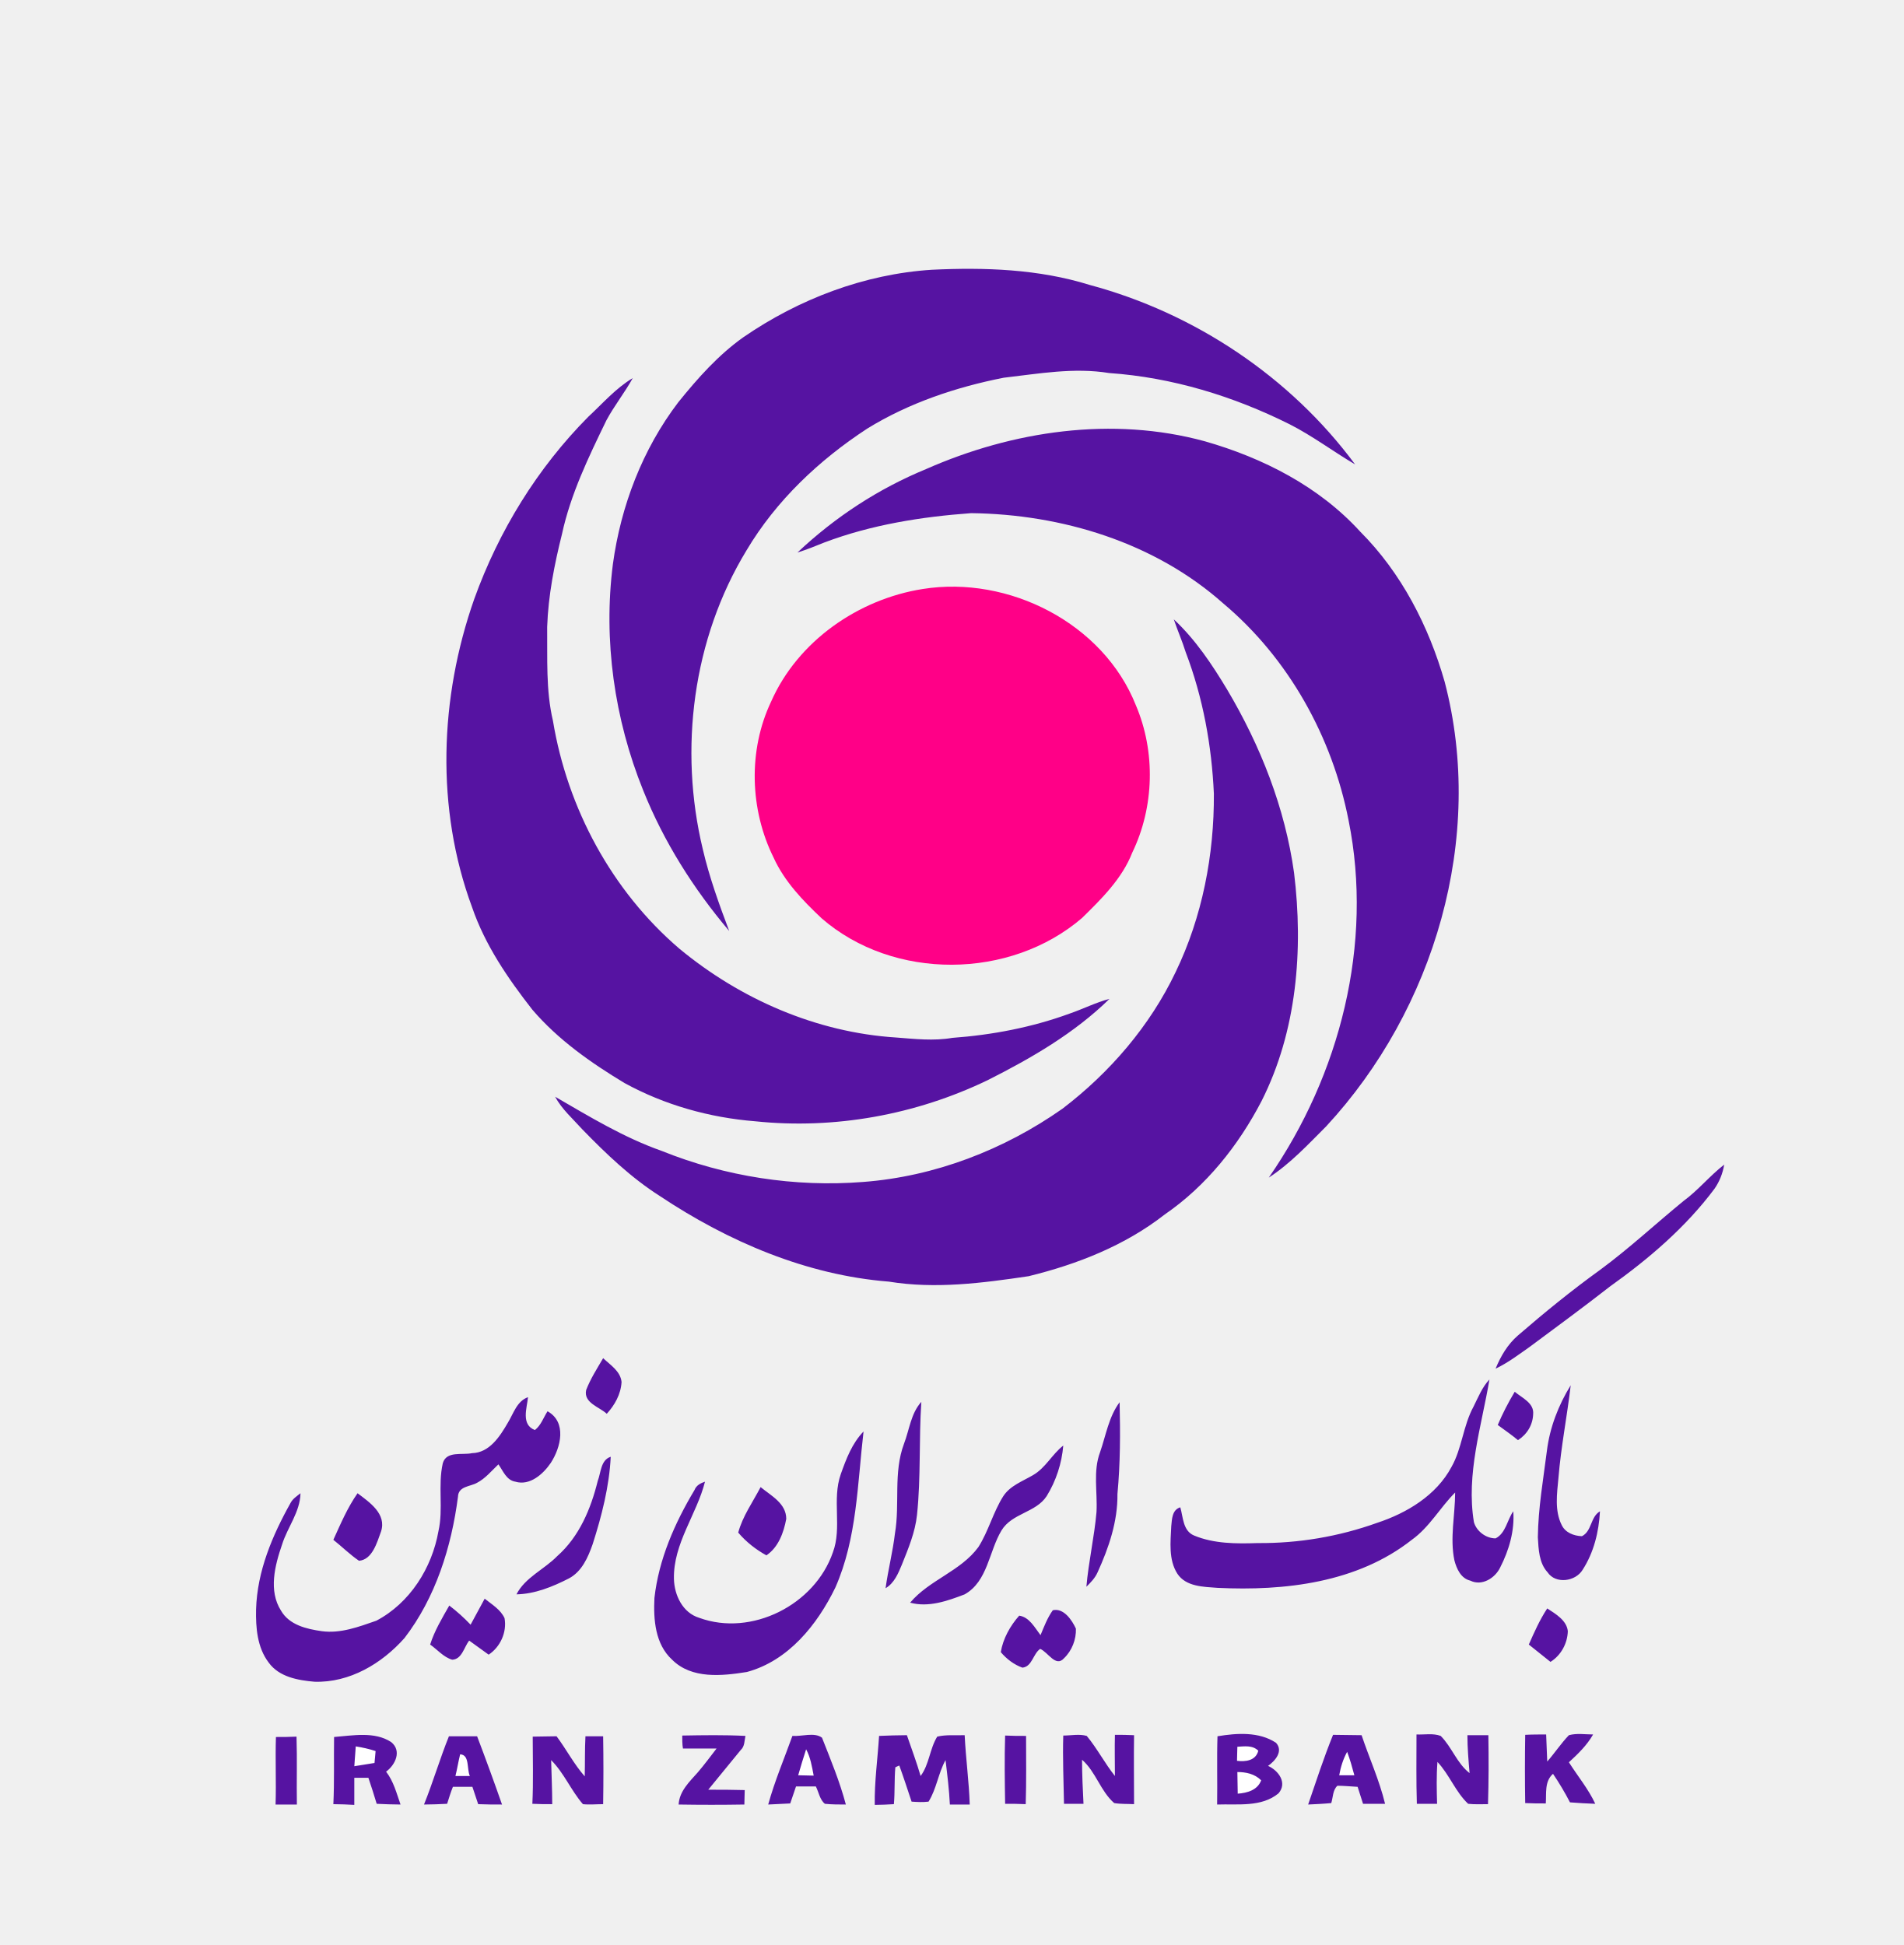
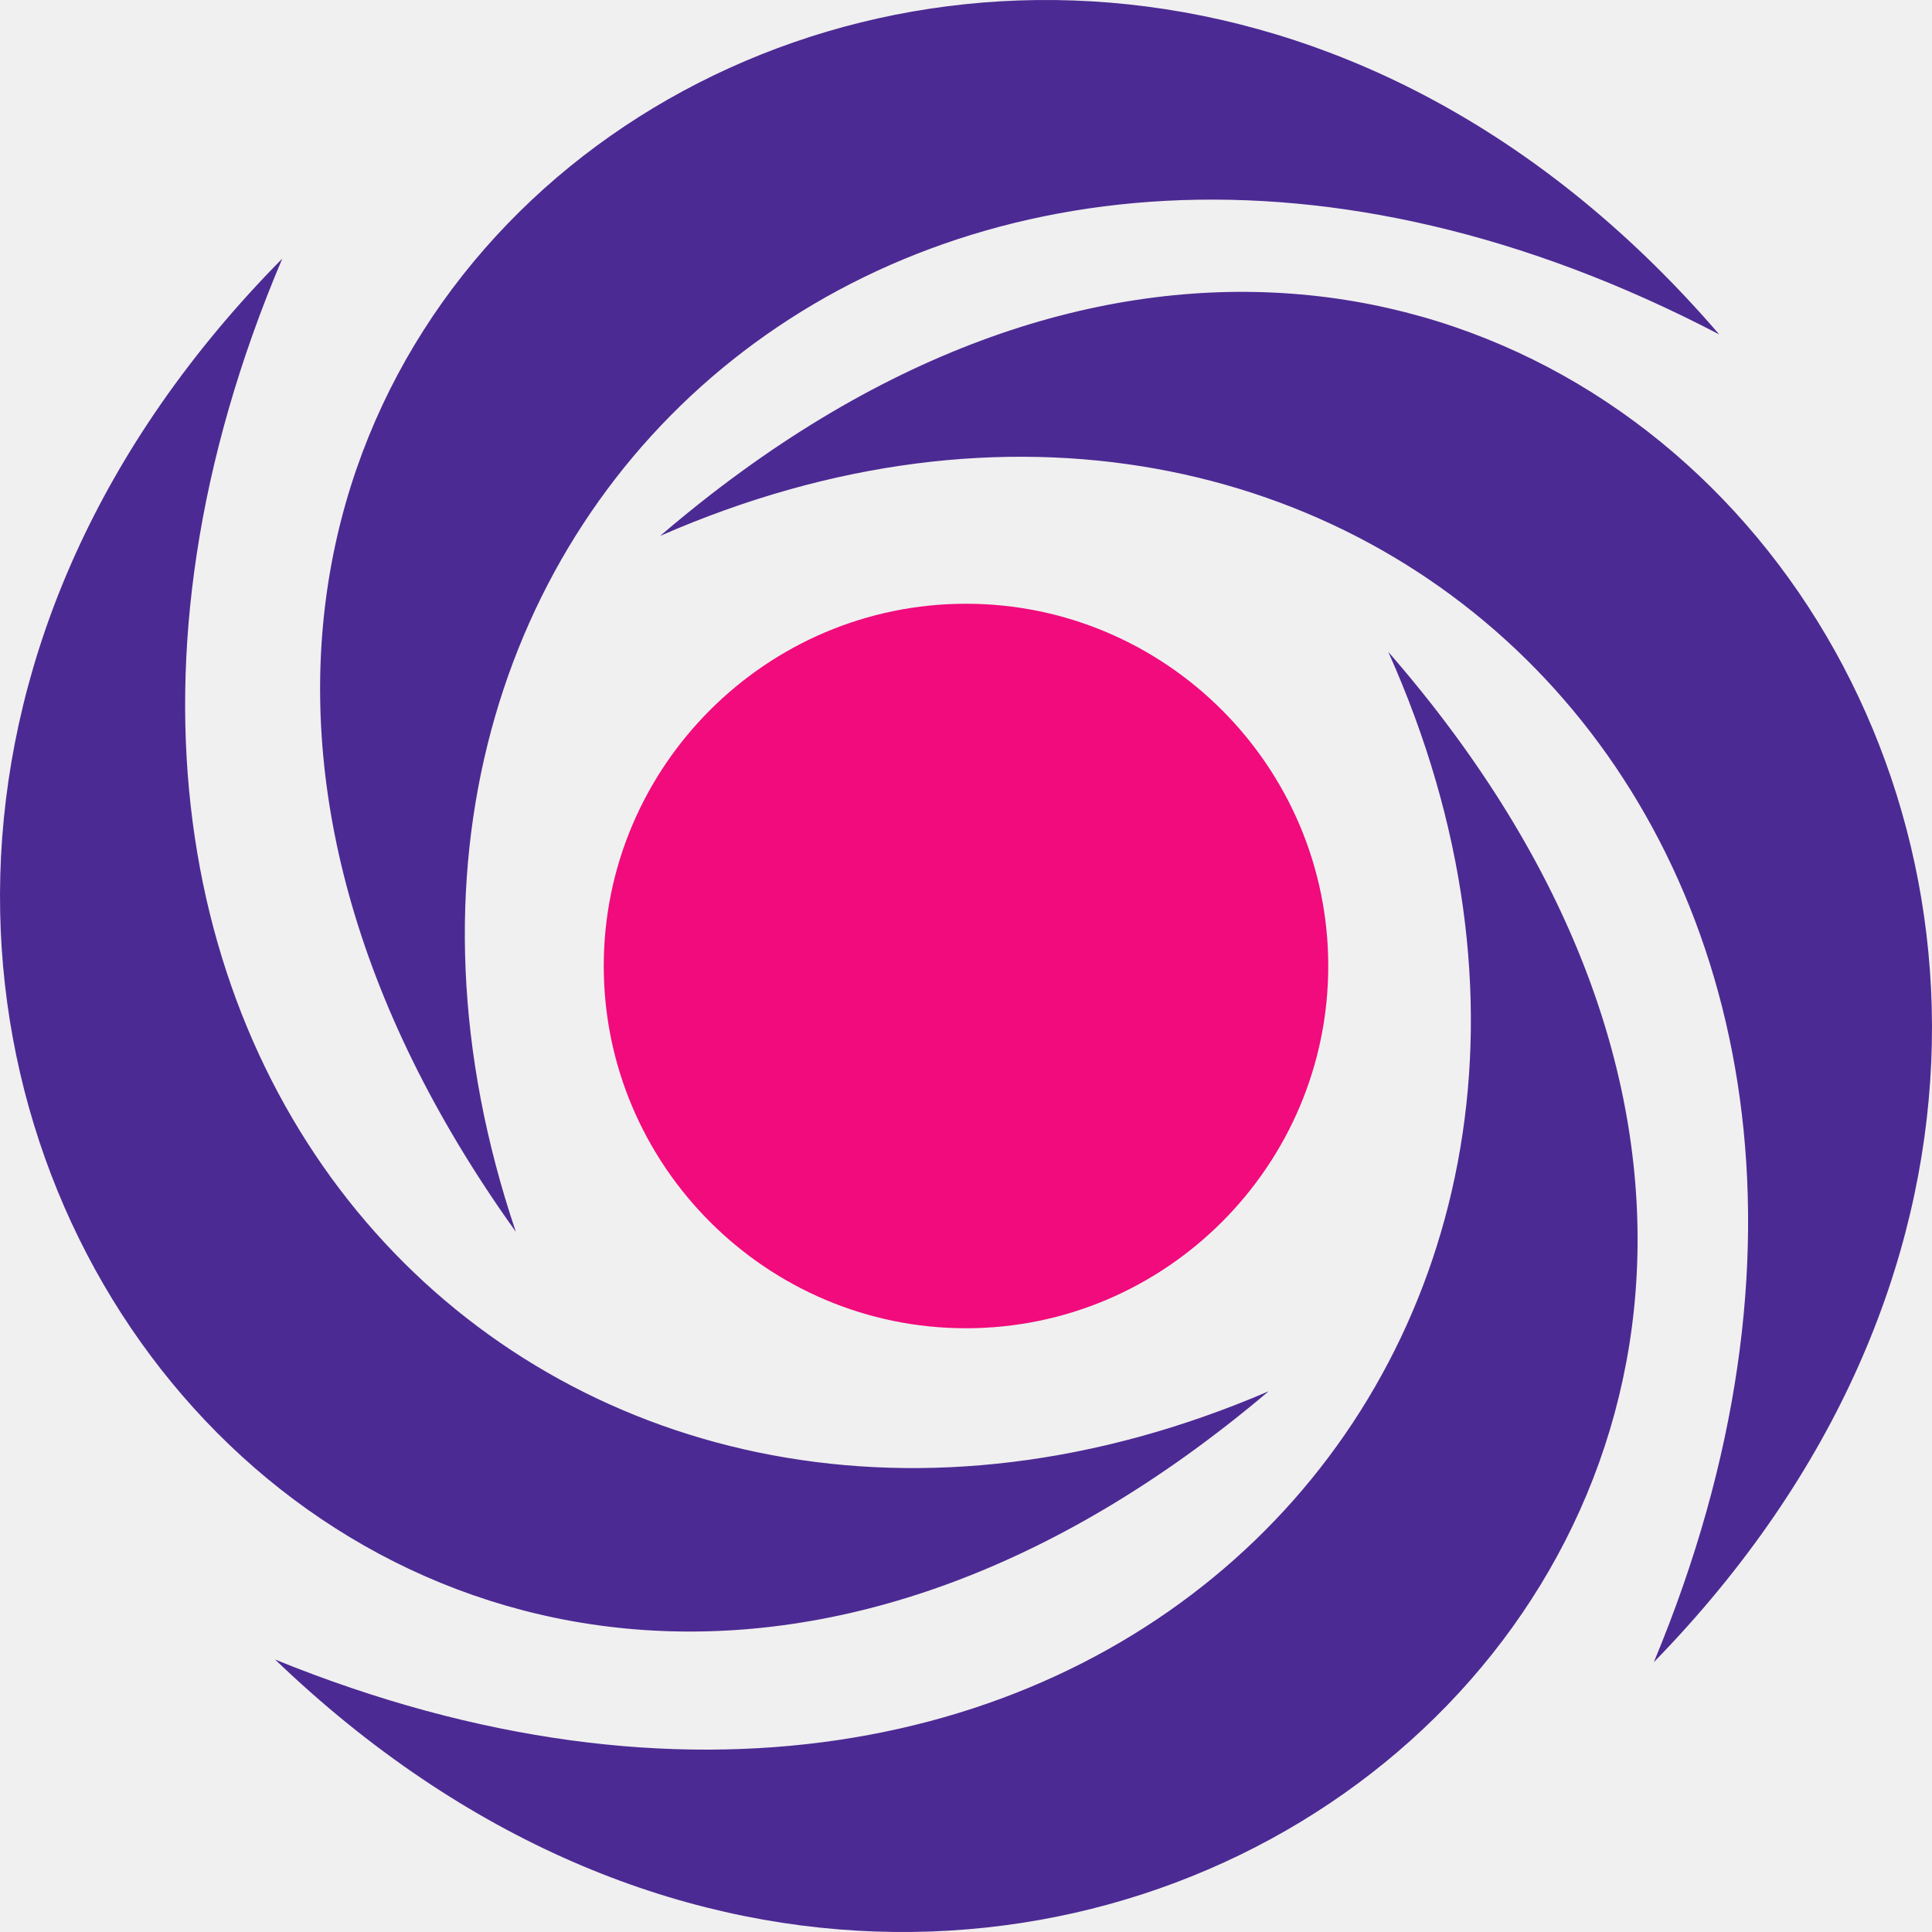
- <svg xmlns="http://www.w3.org/2000/svg" version="1.0" id="Layer_1" x="0px" y="0px" viewBox="0 0 527 538.6" style="enable-background:new 0 0 527 538.6;" xml:space="preserve">
-   <style type="text/css">
- 	.st0{fill:#FFFFFF;}
- 	.st1{fill:#5613A2;}
- 	.st2{fill:#FF0087;}
- </style>
-   <g>
-     <path class="st0" d="M98.5,483.6c1.9,0.3,3.7,0.7,5.5,1.2c-0.1,1.1-0.2,2.2-0.3,3.3c-1.9,0.3-3.7,0.7-5.6,0.9   C98.2,487.3,98.4,485.4,98.5,483.6 M342.6,483.7c2-0.1,4.2-0.5,5.8,1.1c-0.6,2.7-3.5,3.1-5.9,2.8   C342.5,486.3,342.5,485,342.6,483.7 M223.2,484.4c1.1,2.3,1.6,4.8,2.1,7.3c-1.4,0-2.9-0.1-4.3-0.1   C221.7,489.1,222.4,486.7,223.2,484.4 M127.4,485.8c2.7,0.1,1.8,4.1,2.7,6c-1.3,0-2.7,0-4,0C126.5,489.8,126.9,487.8,127.4,485.8    M370.8,491.6c0.4-2.3,1.1-4.5,2.2-6.5c0.8,2.1,1.4,4.3,2,6.5C373.6,491.6,372.2,491.6,370.8,491.6 M342.6,490.7   c2.4,0.1,4.8,0.6,6.6,2.2c-1,2.7-3.9,3.6-6.5,3.7C342.6,494.7,342.6,492.7,342.6,490.7L342.6,490.7z" />
-     <path class="st1" d="M205.8,93.4c15.4-10.6,33.5-17.5,52.2-18.7c14.6-0.7,29.6-0.2,43.7,4.2c29.1,7.8,55.6,25.5,73.5,49.7   c-6.1-3.6-11.8-7.9-18.1-11.1c-15.6-7.8-32.6-13-50-14.2c-9.8-1.6-19.6,0.2-29.2,1.3c-13.2,2.6-26.3,7-37.8,14.1   c-13.3,8.7-25.2,19.9-33.4,33.7c-14.9,24.5-18.8,55-12.1,82.8c1.8,7.7,4.5,15.2,7.3,22.6c-9.9-11.7-18.1-24.7-23.8-38.9   c-8-19.8-11.1-41.6-8.4-62.7c2.2-16.1,8.2-31.8,18.1-44.8C193.2,104.7,198.9,98.3,205.8,93.4 M162.9,115.4c4-3.7,7.6-7.9,12.3-10.7   c-2.2,4-5.1,7.6-7.3,11.7c-4.9,10.1-9.9,20.4-12.3,31.5c-2.1,8.4-3.8,17-4.1,25.7c0.1,8.7-0.4,17.5,1.6,26   c4,24.2,16.3,47.1,35,63.1c16.9,14,38,23.2,60,24.6c5.2,0.4,10.4,1,15.6,0.1c11-0.8,22-2.9,32.4-6.7c3.8-1.3,7.3-3.1,11.1-4.1   c-9.7,9.5-21.6,16.4-33.7,22.5c-19.9,9.6-42.4,13.7-64.4,11.4c-12.6-1-25.1-4.5-36.2-10.6c-9.3-5.6-18.4-12-25.5-20.3   c-6.8-8.7-13.1-17.9-16.7-28.4c-10.1-27.3-9-58,0.6-85.3C138.1,147,148.8,129.6,162.9,115.4 M256.4,129.9   c24-10.6,51.6-14.7,77.2-7.7c16.1,4.6,31.6,12.5,43,25c11.4,11.4,19,26.2,23.4,41.6c11.3,43.1-2.8,90.7-32.8,123.1   c-5,5-9.9,10.3-15.9,14.2c19.7-28.4,29-64.7,22.1-98.9c-4.5-23.1-16.6-44.9-34.7-60.1c-19-16.9-44.7-24.7-69.8-25   c-13.8,1-27.6,3.2-40.6,8.1c-2.5,1-4.9,2-7.5,2.8C231.3,143.1,243.3,135.3,256.4,129.9 M325,171.5c6,5.6,10.6,12.5,14.8,19.5   c9.2,15.5,16,32.7,18.5,50.7c2.6,21.3,0.8,43.8-9,63.2c-6.4,12.3-15.3,23.5-26.8,31.4c-11,8.6-24.2,13.8-37.7,17.1   c-12.8,1.9-25.8,3.6-38.7,1.5c-22.8-1.8-44.5-11.1-63.4-23.7c-8-5.1-14.9-11.7-21.5-18.5c-2.6-2.9-5.6-5.5-7.5-9   c9.5,5.5,19,11.3,29.5,15c17.6,7.1,36.9,10.1,55.8,8.6c19.8-1.5,39-8.9,55.2-20.3c13.1-10,24.2-22.9,31.3-37.8   c7.4-15.3,10.7-32.5,10.6-49.4c-0.6-13.3-3-26.6-7.8-39.2C327.3,177.4,326,174.5,325,171.5 M466.1,332.6c4.1-3,7.3-7,11.3-10.1   c-0.4,2.4-1.3,4.7-2.7,6.7c-8,10.7-18.2,19.4-29,27.1c-7.3,5.7-14.8,11.2-22.2,16.7c-3,2.1-6,4.4-9.4,6c1.4-3.4,3.3-6.7,6.2-9.2   c7.4-6.4,14.9-12.5,22.8-18.2C451.1,345.7,458.4,338.9,466.1,332.6 M162.3,384.9c1.2-3.1,3-5.9,4.7-8.8c2,1.9,4.8,3.6,5.1,6.6   c-0.2,3.4-1.9,6.4-4.1,8.8C166,389.6,161.5,388.5,162.3,384.9 M408,389.5c1.3-2.6,2.4-5.4,4.4-7.5c-2.2,13-6.5,26.2-4.3,39.5   c0.7,2.5,3.3,4.5,6,4.5c2.8-1.4,3.2-5.1,4.9-7.5c0.4,5.4-1.2,10.8-3.6,15.5c-1.4,3-5.1,5.3-8.3,3.7c-2.6-0.6-3.8-3.3-4.4-5.6   c-1.3-6.2,0.2-12.6,0.2-18.8c-4.2,4.2-7.1,9.6-12,13.1c-15.1,11.9-35.2,14.2-53.8,13.3c-3.9-0.3-8.7-0.3-11.1-3.9   c-2.5-3.9-1.9-8.8-1.7-13.2c0.2-1.9,0.2-4.5,2.5-5.2c0.8,2.7,0.7,6.5,3.8,7.8c5.5,2.3,11.7,2.3,17.6,2.1   c11.3,0.1,22.5-1.8,33.1-5.6c8.2-2.7,16.4-7.6,20.6-15.5C404.8,401.1,405.1,394.8,408,389.5 M428.3,401.8   c0.8-6.5,3.2-12.7,6.6-18.2c-1,8.6-2.7,17.1-3.4,25.7c-0.4,4.3-1.1,9,0.9,13c1,2.1,3.3,3,5.6,3.1c2.8-1.4,2.3-5.3,5-6.9   c-0.3,5.7-1.7,11.4-4.8,16.2c-2,3.3-7.5,4-9.7,0.7c-2.4-2.6-2.5-6.4-2.7-9.7C425.9,417.6,427.3,409.7,428.3,401.8 M419.4,385.4   c2,1.7,5.4,3.1,5.1,6.2c-0.1,3-1.7,5.6-4.2,7.2c-1.8-1.5-3.7-2.8-5.6-4.2C416,391.5,417.6,388.4,419.4,385.4 M140.6,394   c1.6-2.6,2.5-6,5.6-7.1c-0.3,3-2,7.6,1.9,9.1c1.7-1.3,2.4-3.5,3.5-5.2c5.4,3,3.7,10,0.9,14.3c-2.1,3.1-5.8,6.4-9.8,5.2   c-2.5-0.4-3.4-3-4.7-4.8c-1.9,1.8-3.6,3.9-5.9,5.1c-1.9,1.1-5.2,0.9-5.3,3.9c-1.8,13.9-6.2,27.9-14.8,39.1   c-6.3,7.1-15.2,12.4-24.9,12.1c-4.6-0.4-9.8-1.3-12.7-5.3c-3.2-4.2-3.6-9.7-3.5-14.7c0.3-10.6,4.5-20.5,9.6-29.6   c0.6-1.1,1.7-1.8,2.7-2.6c-0.1,5.2-3.6,9.4-5.1,14.2c-2,5.8-3.8,12.8-0.3,18.3c2.3,4,7.1,5.1,11.3,5.7c5.2,0.7,10.2-1.2,15.1-2.9   c9.3-4.9,15.4-14.6,17.2-24.8c1.4-6.2-0.2-12.6,1.2-18.8c1-3.5,5.4-2.2,8.1-2.8C135.5,402.3,138.4,397.8,140.6,394 M250.3,399.8   c1.5-3.9,1.9-8.4,4.8-11.6c-0.7,10.4-0.1,20.9-1.2,31.3c-0.5,4.8-2.4,9.3-4.2,13.8c-1,2.4-2.1,5.1-4.5,6.5c0.7-5.1,2-10.1,2.6-15.2   C249.2,416.4,247.3,407.8,250.3,399.8 M304.6,402.1c1.6-4.6,2.4-9.8,5.4-13.8c0.2,8.5,0.2,16.9-0.6,25.4c0.1,7.6-2.4,14.9-5.5,21.7   c-0.7,1.6-1.9,2.8-3.1,4c0.6-6.9,2.2-13.8,2.8-20.7C303.9,413.1,302.6,407.4,304.6,402.1 M232.8,408.2c1.5-4.2,3.1-8.5,6.3-11.8   c-1.7,14.5-1.8,29.6-7.8,43.2c-5,10.3-13,20.3-24.5,23.4c-6.9,1.1-15.3,2-20.7-3.4c-4.7-4.3-5.2-11.1-4.9-17.1   c1.2-10.7,5.6-20.7,11.1-29.9c0.5-1.3,1.7-1.9,2.9-2.3c-2.3,9.1-8.8,17.1-8.6,26.9c0.1,4.5,2.4,9.4,7,10.8c14.5,5.3,32-3.6,37-18.1   C233.2,423,230.3,415.3,232.8,408.2 M286,408.5c3.5-2,5.3-5.8,8.4-8.2c-0.4,4.9-2,9.8-4.6,14c-3,4.6-9.6,4.7-12.5,9.5   c-3.5,5.8-3.8,14.1-10.2,17.7c-4.7,1.8-10,3.7-15.1,2.3c5.3-6.3,14-8.7,18.9-15.4c2.8-4.4,4.1-9.7,6.9-14.1   C279.7,411.4,283.1,410.2,286,408.5 M165.5,410.1c0.9-2.3,0.8-5.8,3.6-6.7c-0.4,8.2-2.5,16.4-5,24.2c-1.3,3.7-3,7.6-6.6,9.5   c-4.5,2.3-9.4,4.3-14.5,4.4c2.4-4.7,7.7-6.9,11.3-10.6C160.4,425.5,163.6,417.8,165.5,410.1 M210.6,411.8c2.9,2.4,7.1,4.5,7.1,8.8   c-0.7,3.8-2.2,7.9-5.5,10.1c-2.9-1.6-5.6-3.7-7.8-6.3C205.6,419.9,208.4,416,210.6,411.8 M92.3,426.4c2-4.4,3.9-8.9,6.7-12.9   c3.3,2.5,8.1,5.7,6.5,10.6c-1.1,3-2.4,7.8-6.1,8.1C96.9,430.5,94.7,428.3,92.3,426.4 M134.2,442.7c2,1.6,4.4,3,5.5,5.4   c0.7,3.9-1.2,8-4.4,10.1c-1.8-1.3-3.6-2.6-5.4-3.9c-1.4,1.8-2,5.2-4.7,5.3c-2.4-0.7-4.1-2.8-6.1-4.2c1.2-3.8,3.3-7.3,5.3-10.8   c2.1,1.6,4.1,3.4,5.9,5.3C131.6,447.5,132.9,445.1,134.2,442.7 M291.5,445.9c3-0.7,5.3,2.7,6.4,5.1c0.1,3-1.1,6.1-3.3,8.2   c-2.3,2.6-4.4-1.7-6.6-2.6c-2,1.4-2.2,4.9-4.9,5.2c-2.3-0.8-4.4-2.4-6-4.3c0.6-3.7,2.6-7.3,5.1-10.1c2.8,0.4,4.3,3.3,5.9,5.4   C289.1,450.4,290,448,291.5,445.9 M428.4,445.4c2.3,1.5,5.4,3.3,5.7,6.3c-0.1,3.4-1.9,6.7-4.8,8.5c-2-1.6-4-3.2-6-4.8   C424.8,452,426.3,448.6,428.4,445.4 M337.1,480.8c5.4-0.9,11.5-1.3,16.2,1.8c2.1,2.3-0.2,5-2.2,6.4c2.9,1.3,5.4,4.7,2.9,7.6   c-4.7,3.9-11.3,2.9-17,3.1C337.1,493.3,336.9,487,337.1,480.8 M342.6,483.7c0,1.3-0.1,2.6-0.1,3.9c2.3,0.3,5.2,0,5.9-2.8   C346.8,483.2,344.5,483.6,342.6,483.7 M342.6,490.7c0,2,0.1,4,0.1,6c2.7-0.2,5.5-1,6.5-3.7C347.4,491.2,345,490.7,342.6,490.7    M76.4,481c1.9,0,3.8,0,5.7-0.1c0.2,6.2,0,12.5,0.1,18.8c-2,0-4,0-5.9,0C76.5,493.5,76.2,487.2,76.4,481 M92.5,481   c5.2-0.4,11.2-1.6,15.8,1.4c3,2.4,1.2,6.3-1.4,8.2c2.1,2.7,2.9,6,4,9.1c-2.2,0-4.4-0.1-6.6-0.2c-0.7-2.4-1.5-4.8-2.3-7.2   c-1.3,0-2.6,0-3.9,0c0,2.5,0,5,0,7.5c-1.9-0.1-3.8-0.2-5.8-0.2C92.6,493.4,92.4,487.2,92.5,481 M98.5,483.6   c-0.1,1.8-0.3,3.6-0.4,5.5c1.9-0.3,3.7-0.6,5.6-0.9c0.1-1.1,0.2-2.2,0.3-3.3C102.2,484.3,100.4,483.9,98.5,483.6 M124.3,480.8   c2.6,0,5.2,0,7.8,0c2.4,6.3,4.7,12.6,6.9,18.9c-2.2,0-4.4,0-6.6-0.1c-0.5-1.6-1.1-3.2-1.6-4.8c-1.8,0-3.6,0-5.4,0   c-0.6,1.5-1.1,3.1-1.6,4.7c-2.1,0.1-4.2,0.2-6.4,0.2C119.9,493.5,121.8,487,124.3,480.8 M127.4,485.8c-0.5,2-0.8,4-1.3,6   c1.3,0,2.7,0,4,0C129.2,489.9,130.1,485.9,127.4,485.8 M147.5,480.9c2.2,0,4.4-0.1,6.6-0.1c2.7,3.6,4.8,7.7,7.8,11.1   c0.1-3.7,0-7.4,0.2-11.1c1.6,0,3.3,0,4.9,0c0.1,6.2,0.1,12.5,0,18.8c-1.9,0-3.8,0.2-5.6,0c-3.3-3.8-5.2-8.6-8.8-12.2   c0.1,4.1,0.3,8.2,0.3,12.2c-1.8,0-3.7,0-5.5-0.1C147.7,493.4,147.5,487.1,147.5,480.9 M188.9,480.6c5.8-0.1,11.7-0.2,17.5,0.1   c-0.3,1.4-0.2,2.9-1.3,3.9c-3,3.7-6,7.3-9,11c3.4,0,6.7,0,10.1,0.1c0,1.3-0.1,2.6-0.1,4c-6.1,0.1-12.1,0.1-18.2,0   c0.2-3.7,3-6.3,5.3-8.9c1.8-2.1,3.5-4.4,5.2-6.6c-3.1,0-6.2,0-9.3,0C188.9,483.2,188.9,481.5,188.9,480.6 M219.4,480.7   c2.6,0.2,6.1-1.1,8.2,0.5c2.4,6.1,4.9,12.1,6.6,18.5c-1.9,0-3.9,0-5.8-0.2c-1.4-1.1-1.7-3.2-2.5-4.8c-1.8,0-3.7,0-5.5,0   c-0.5,1.6-1.1,3.1-1.6,4.7c-2,0.1-4.1,0.2-6.1,0.3C214.5,493.2,217.1,487.1,219.4,480.7 M223.2,484.4c-0.8,2.4-1.5,4.8-2.2,7.2   c1.4,0,2.9,0.1,4.3,0.1C224.8,489.1,224.4,486.6,223.2,484.4 M243.4,480.7c2.6-0.1,5.1-0.2,7.7-0.2c1.3,3.8,2.7,7.5,3.8,11.3   c2.4-3.2,2.5-7.5,4.6-10.9c2.5-0.6,5-0.3,7.6-0.4c0.3,6.4,1.2,12.8,1.4,19.2c-1.8,0-3.7,0-5.5,0c-0.2-4.1-0.7-8.2-1.2-12.3   c-2,3.6-2.5,8-4.7,11.5c-1.6,0.2-3.2,0.1-4.7,0c-1.1-3.3-2.2-6.7-3.4-10c-0.3,0.1-0.9,0.4-1.1,0.5c-0.3,3.4-0.1,6.8-0.4,10.2   c-1.8,0.1-3.5,0.2-5.3,0.2C242.1,493.4,243,487.1,243.4,480.7 M278.3,480.6c1.9,0.1,3.8,0.1,5.8,0.1c0,6.3,0.1,12.6-0.1,18.9   c-1.9-0.1-3.8-0.1-5.7-0.1C278.2,493.2,278.1,486.9,278.3,480.6 M294.4,480.6c2.2,0,4.4-0.5,6.5,0.1c2.9,3.5,5,7.6,7.8,11.1   c0-3.8-0.1-7.6,0-11.4c1.8,0,3.5,0,5.3,0.1c-0.1,6.4,0,12.7,0,19.1c-1.8-0.1-3.7,0-5.5-0.3c-3.8-3.3-5.1-8.7-8.9-12   c0,4.1,0.2,8.2,0.4,12.2c-1.8,0-3.6,0-5.4,0C294.5,493.2,294.2,486.9,294.4,480.6 M369.1,480.4c2.6,0,5.3,0.1,7.9,0.1   c2.1,6.3,4.9,12.4,6.5,19c-2,0-4.1,0-6.1,0c-0.5-1.6-1-3.2-1.5-4.7c-1.9-0.1-3.8-0.3-5.6-0.3c-1.3,1.2-1.2,3.2-1.7,4.8   c-2.1,0.2-4.3,0.3-6.4,0.4C364.4,493.3,366.5,486.8,369.1,480.4 M370.8,491.6c1.4,0,2.8,0,4.2,0c-0.6-2.2-1.2-4.4-2-6.5   C371.9,487.1,371.2,489.3,370.8,491.6 M392.2,480.3c2.2,0.1,4.6-0.4,6.7,0.4c3.1,3.1,4.5,7.6,8,10.3c-0.3-3.5-0.6-7-0.6-10.5   c1.9,0,3.8,0,5.8,0c0.1,6.4,0.1,12.7-0.1,19.1c-1.8,0-3.7,0.1-5.5-0.1c-3.5-3.3-5.2-8.1-8.5-11.6c-0.3,3.9-0.2,7.8-0.1,11.6   c-1.9,0-3.7,0-5.6,0C392.1,493.1,392.2,486.7,392.2,480.3 M422.3,480.4c1.9-0.1,3.9-0.1,5.8-0.1c0.1,2.5,0.2,5,0.3,7.5   c2.1-2.4,3.8-5,6-7.3c2.2-0.6,4.5-0.2,6.7-0.2c-1.7,3-4.2,5.4-6.7,7.7c2.4,3.8,5.4,7.4,7.3,11.5c-2.4-0.1-4.7-0.2-7-0.4   c-1.4-2.7-3-5.4-4.7-7.9c-2.4,2.1-1.8,5.4-2,8.2c-1.9,0-3.8,0-5.7-0.1C422.2,493.1,422.2,486.8,422.3,480.4L422.3,480.4z" />
-     <path class="st2" d="M255.5,163.1c23.8-3.8,50,9.5,59,32.2c5.5,12.9,5.1,28.2-1,40.8c-2.8,7.2-8.5,12.8-13.9,18.1   c-19.9,17.1-52.2,17.4-72.1,0.1c-5.2-4.9-10.3-10.2-13.3-16.8c-6.6-13.3-7.1-29.7-0.7-43.2C220.9,177.5,237.7,165.9,255.5,163.1   L255.5,163.1z" />
-   </g>
+ <svg xmlns="http://www.w3.org/2000/svg" viewBox="0 0 48 48" fill="none">
+   <path fill-rule="evenodd" clip-rule="evenodd" d="M31.519 34.566C9.962 52.821 -11.44 25.104 7.013 6.425C-1.58 26.676 14.226 42.002 31.519 34.566ZM34.491 16.195C53.054 37.502 25.77 59.419 6.835 41.231C27.173 49.508 42.194 33.407 34.491 16.195ZM16.402 13.314C37.841 -5.08 59.421 22.497 41.089 41.296C49.551 20.989 33.646 5.766 16.402 13.314ZM12.816 30.604C-3.649 7.628 25.585 -11.597 42.714 8.309C23.25 -1.864 6.775 12.737 12.816 30.604Z" fill="#4C2A93" />
+   <path fill-rule="evenodd" clip-rule="evenodd" d="M24 33C28.957 33 33 28.957 33 24C33 19.043 28.957 15 24 15C19.043 15 15 19.043 15 24C15 28.957 19.043 33 24 33Z" fill="#F10B7C" />
</svg>
